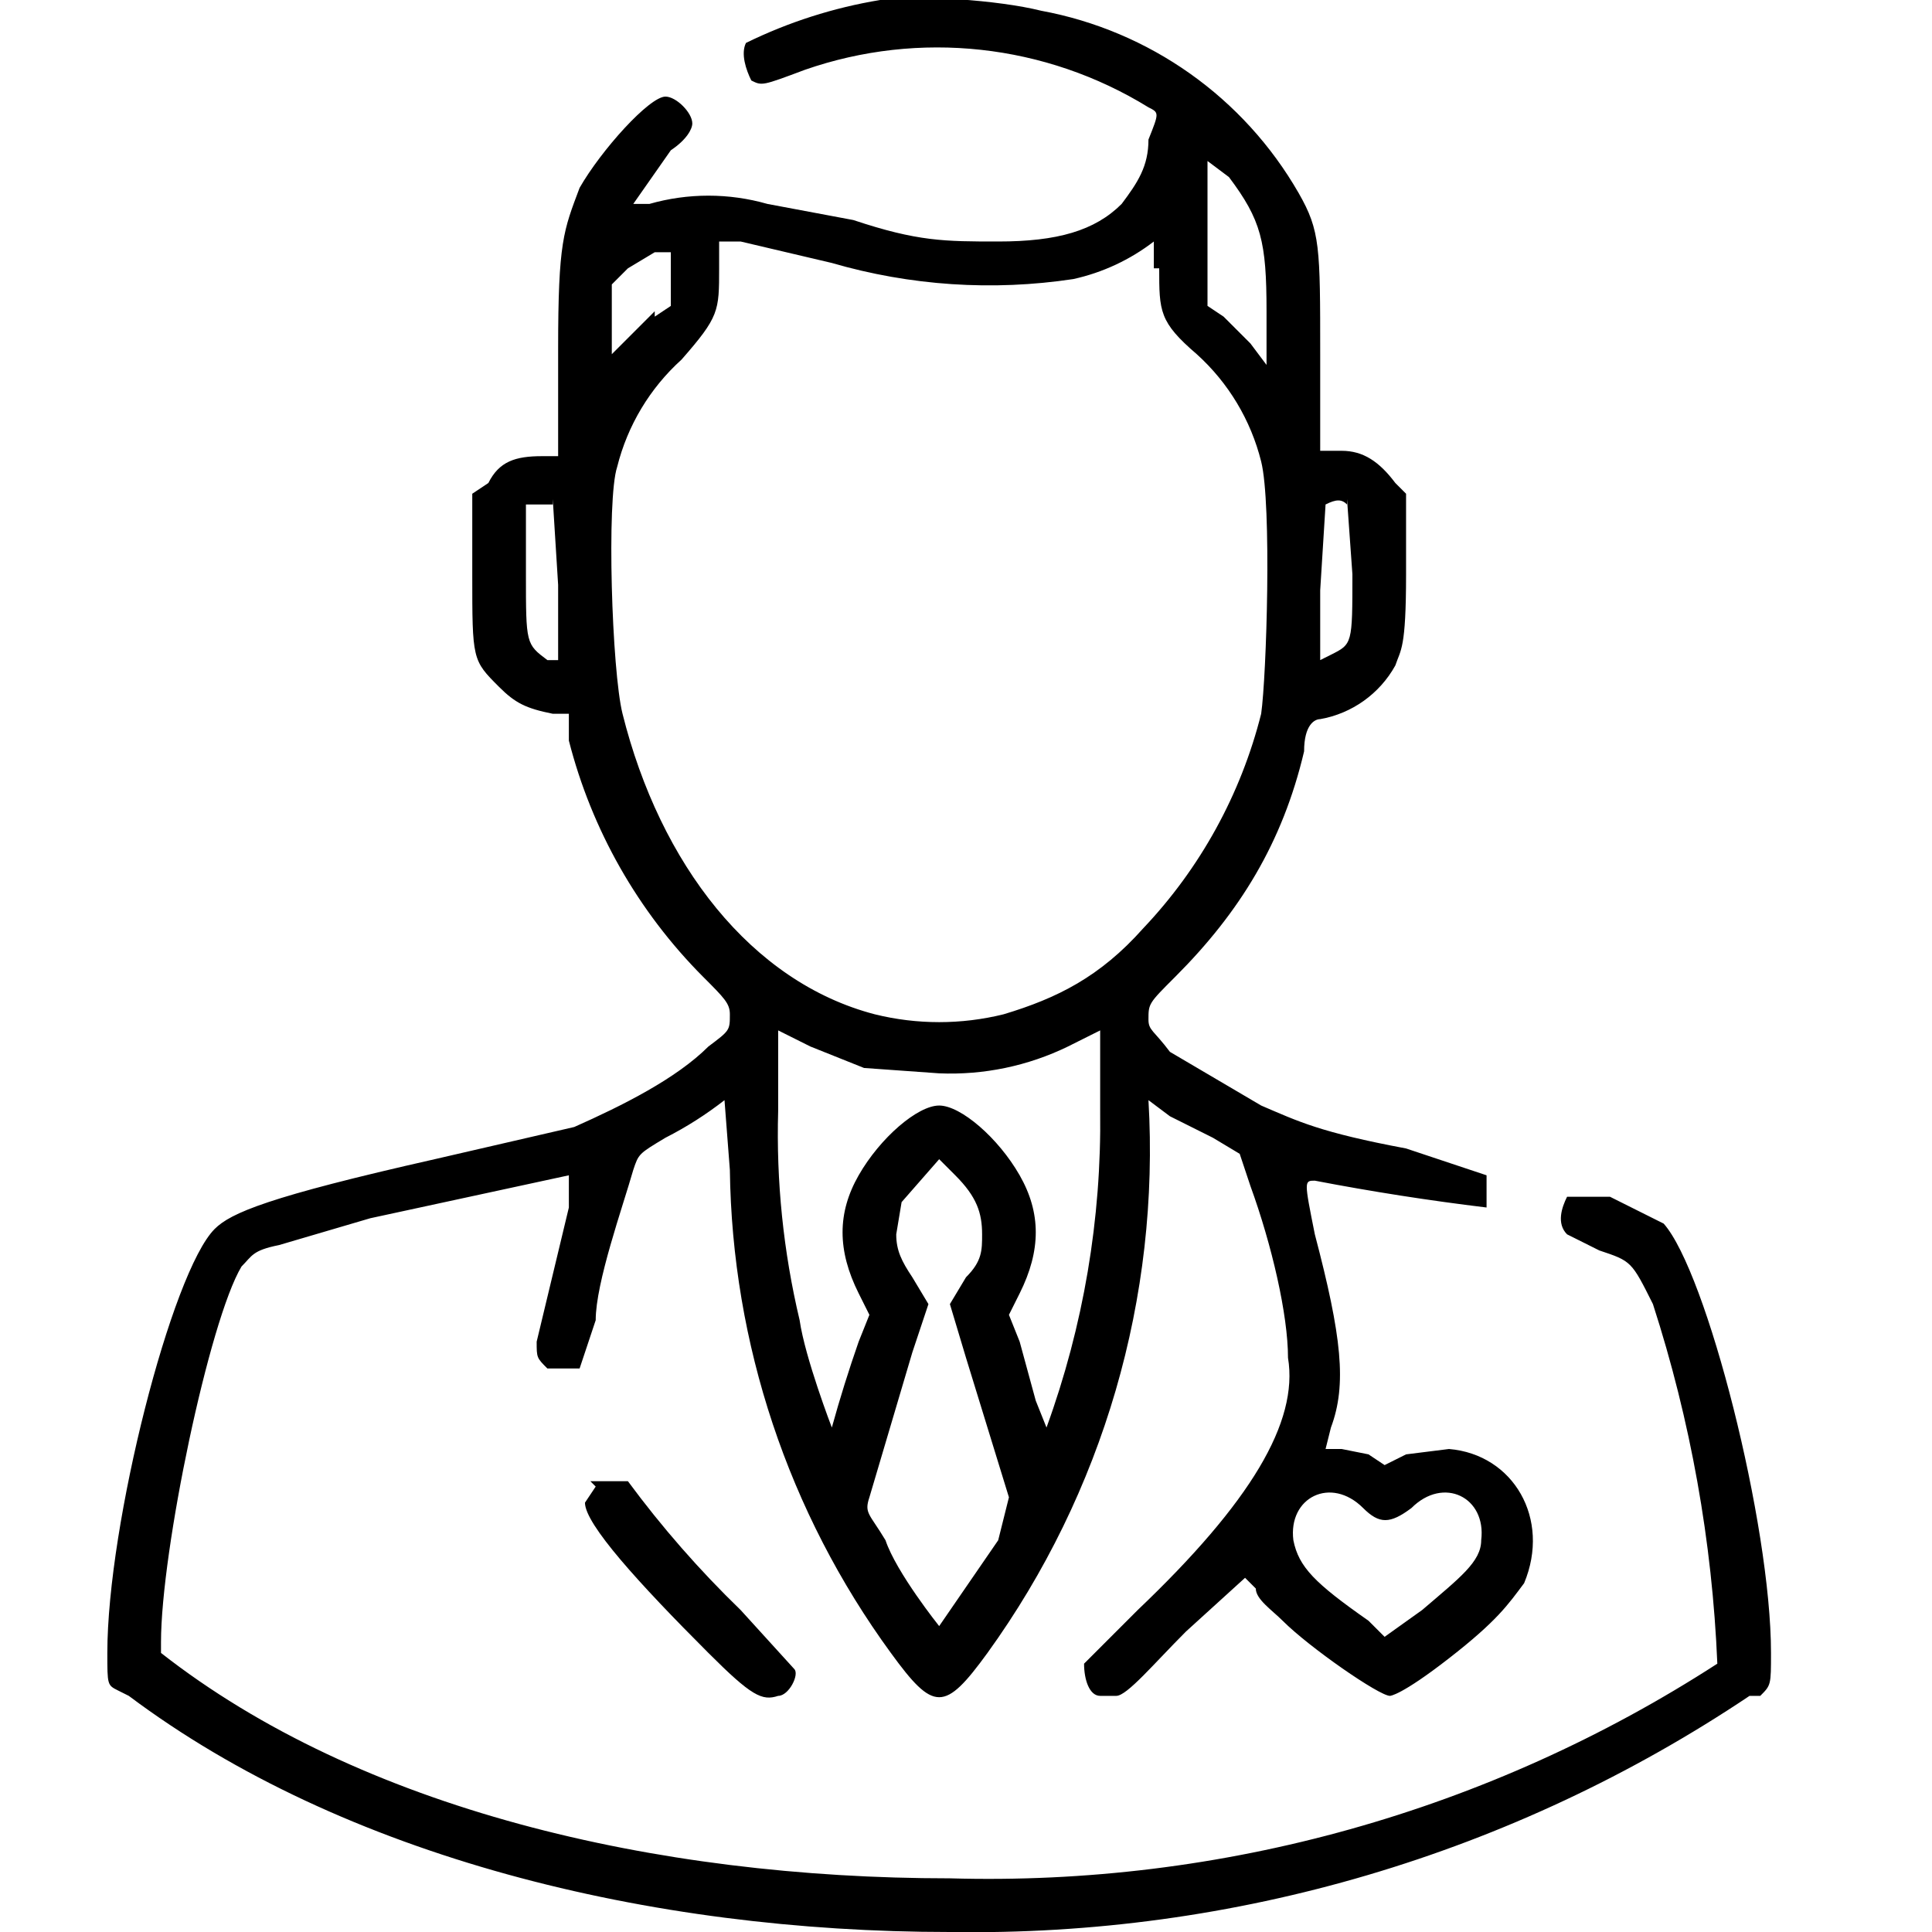
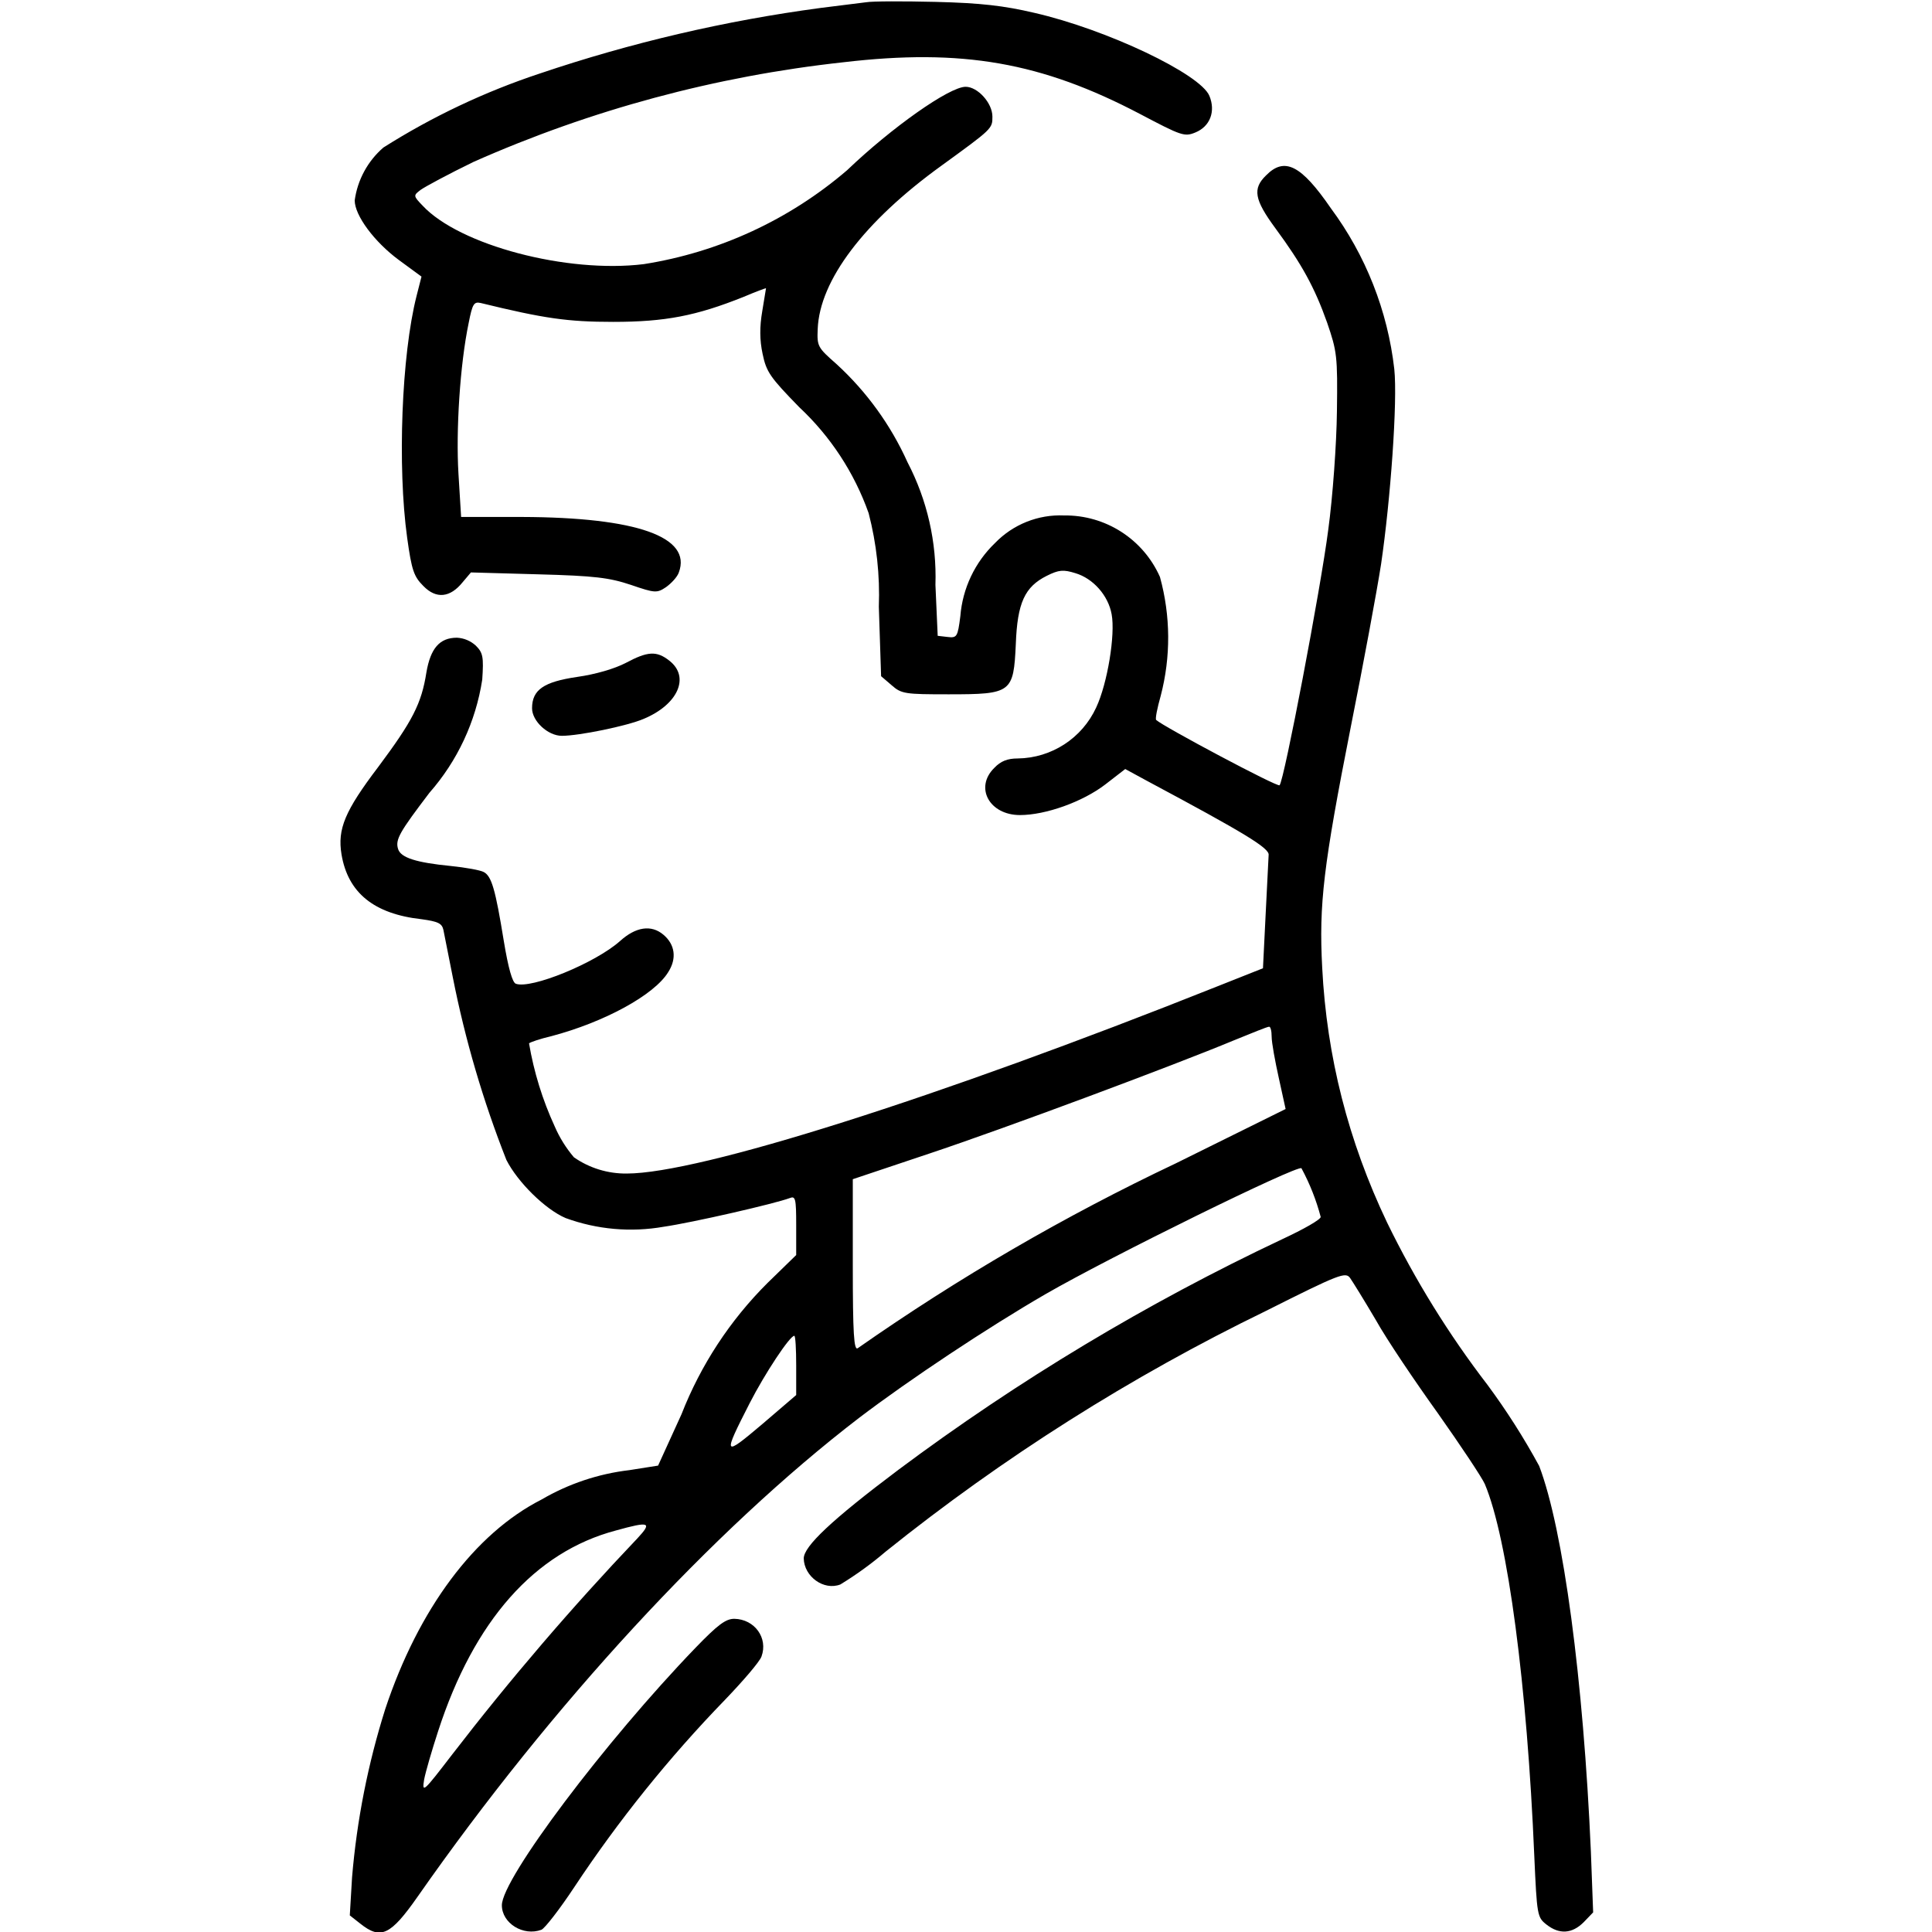
- <svg xmlns="http://www.w3.org/2000/svg" fill="none" viewBox="0 0 36 36">
-   <path fill="currentColor" d="m11.1 27.7-.2.3c0 .4 1 1.5 2.3 2.8.8.8 1 .9 1.3.8.2 0 .4-.4.3-.5l-1-1.1a19.2 19.2 0 0 1-2.1-2.4H11Z" />
-   <path fill="currentColor" fill-rule="evenodd" d="M32.6 31.6h.2c.2-.2.2-.2.2-.8 0-2.4-1.2-7.1-2-8l-1-.5h-.8c-.1.2-.2.5 0 .7l.6.3c.6.2.6.2 1 1A25.2 25.2 0 0 1 32 31a25 25 0 0 1-14.3 4c-5.5 0-11-1.3-14.7-4.2v-.2c0-1.7.9-6 1.5-7 .2-.2.2-.3.7-.4l1.7-.5 3.7-.8v.6L10 25c0 .3 0 .3.2.5h.6l.3-.9c0-.7.5-2.1.7-2.8.1-.3.1-.3.6-.6a6.8 6.8 0 0 0 1.1-.7l.1 1.3a15.6 15.6 0 0 0 3 9c.8 1.1 1 1.1 1.8 0a16 16 0 0 0 3-10.3l.4.3.8.4.5.3.2.6c.4 1.1.7 2.4.7 3.2.2 1.2-.7 2.7-2.8 4.7l-1 1c0 .3.1.6.3.6h.3c.2 0 .7-.6 1.3-1.2l1.1-1 .2.2c0 .2.3.4.5.6.5.5 1.8 1.4 2 1.4 0 0 .2 0 1.1-.7.9-.7 1.1-1 1.4-1.4.5-1.2-.2-2.4-1.4-2.5l-.8.1-.4.2-.3-.2-.5-.1h-.3l.1-.4c.3-.8.2-1.7-.3-3.6-.2-1-.2-1 0-1a46.7 46.7 0 0 0 3.2.5v-.6l-1.5-.5c-1.6-.3-2-.5-2.7-.8l-1.7-1c-.3-.4-.4-.4-.4-.6 0-.3 0-.3.5-.8 1.2-1.2 2-2.5 2.4-4.2 0-.5.2-.6.3-.6a2 2 0 0 0 1.4-1c.1-.3.2-.3.2-1.7V9.2L26 9c-.3-.4-.6-.6-1-.6h-.4V6.6c0-2 0-2.3-.4-3A7 7 0 0 0 19.4.2c-.8-.2-2.3-.3-3-.2a9 9 0 0 0-2.5.8c-.1.2 0 .5.1.7.2.1.2.1 1-.2a7.5 7.5 0 0 1 6.4.7c.2.1.2.1 0 .6 0 .5-.2.8-.5 1.2-.5.5-1.2.7-2.3.7-1 0-1.5 0-2.7-.4l-1.6-.3a4 4 0 0 0-2.2 0h-.3l.7-1c.3-.2.4-.4.4-.5 0-.2-.3-.5-.5-.5-.3 0-1.2 1-1.6 1.7-.3.8-.4 1-.4 3v2h-.3c-.5 0-.8.1-1 .5l-.3.2v1.5c0 1.6 0 1.6.5 2.1.3.3.5.4 1 .5h.3v.5a9.6 9.6 0 0 0 2.5 4.4c.4.4.5.5.5.7 0 .3 0 .3-.4.6-.6.6-1.6 1.1-2.5 1.5l-2.6.6c-3.1.7-3.8 1-4.1 1.3-.8.8-2 5.5-2 7.9 0 .6 0 .6.2.7l.2.1c4 3 9.7 4.4 15.3 4.4a26 26 0 0 0 14.9-4.4ZM22.9 3.3c.6.8.7 1.2.7 2.5v1l-.3-.4-.5-.5-.3-.2V3l.4.3ZM21.6 5c0 .8 0 1 .7 1.6a4 4 0 0 1 1.2 2c.2.8.1 4 0 4.7a9 9 0 0 1-2.2 4c-.8.9-1.6 1.3-2.6 1.6a5 5 0 0 1-2.4 0c-2.3-.6-4-2.8-4.7-5.6-.2-.8-.3-4-.1-4.6a4 4 0 0 1 1.2-2c.7-.8.7-.9.7-1.7v-.5h.4l1.7.4a10.5 10.5 0 0 0 4.5.3 3.8 3.8 0 0 0 1.5-.7V5Zm-9.4.8-.5.5-.3.3V5.3l.3-.3.5-.3h.3v1l-.3.2Zm-1.9 3.5.1 1.6v1.4h-.2c-.4-.3-.4-.3-.4-1.6V9.4h.5Zm14.8 0 .1 1.4c0 1.3 0 1.3-.4 1.5l-.2.1V11l.1-1.6c.2-.1.3-.1.4 0Zm-9 10.6 1.4.1a5 5 0 0 0 2.4-.5l.6-.3v1.5a16.6 16.6 0 0 1-1 5.9l-.2-.5L19 25l-.2-.5.2-.4c.4-.8.4-1.5 0-2.2-.4-.7-1.1-1.3-1.5-1.3-.4 0-1.1.6-1.5 1.3-.4.7-.4 1.4 0 2.2l.2.4-.2.5a25.3 25.3 0 0 0-.5 1.6s-.5-1.3-.6-2a15 15 0 0 1-.4-3.9v-1.5l.6.3 1 .4Zm1.7 2c.4.4.5.7.5 1.1 0 .3 0 .5-.3.8l-.3.5.3 1 .8 2.6-.2.8-1.1 1.6s-.8-1-1-1.6c-.3-.5-.4-.5-.3-.8l.8-2.7.3-.9-.3-.5c-.2-.3-.3-.5-.3-.8l.1-.6.7-.8.3.3Zm7.6 6.2c.3.3.5.3.9 0 .6-.6 1.4-.2 1.3.6 0 .4-.4.7-1.1 1.3l-.7.5-.3-.3c-1-.7-1.3-1-1.4-1.5-.1-.8.7-1.2 1.3-.6Z" clip-rule="evenodd" />
+ <svg xmlns="http://www.w3.org/2000/svg" version="1.0" viewBox="0 0 512 512" fill="currentColor">
+   <path d="m229.5.6-12 1.5A396.2 396.2 0 0 0 143 19.5a188 188 0 0 0-41.4 19.6 22.6 22.6 0 0 0-7.6 14c0 4 5.2 11 11.7 15.8l6 4.4-1.3 5.1c-4 15.7-5.1 45.3-2.5 64.1 1.2 8.7 1.8 10.3 4.3 12.8 3.4 3.5 7.1 3.1 10.4-1l2.2-2.6 17.8.5c15.1.4 18.9.9 24.6 2.8 6.4 2.2 6.9 2.2 9.3.6 1.4-1 3-2.7 3.4-3.9 3.5-9.4-11.1-14.6-41.6-14.7h-16.1l-.7-11.4c-.7-11.5.4-29 2.7-40 1-5.1 1.4-5.7 3.2-5.3 16.8 4.1 23 5 35.1 5 13.8 0 22-1.6 34.5-6.6 3.3-1.4 6-2.4 6-2.3l-1 6.1c-.7 4.1-.7 7.6.1 11.3 1 4.8 2 6.2 9.7 14.1a70.8 70.8 0 0 1 18.4 28.1 86 86 0 0 1 2.7 24.8l.6 18.4 2.8 2.4c2.6 2.3 3.6 2.4 15.1 2.4 16.7 0 17.2-.4 17.8-13.3.4-11 2.4-15.2 8.2-18.1 3.2-1.6 4.4-1.7 7.6-.7 4.7 1.4 8.7 5.9 9.6 10.9 1 5.4-1.1 18.3-4.1 24.7a23.2 23.2 0 0 1-20.8 13.5c-2.7 0-4.5.7-6.2 2.5-5.3 5.2-1.3 12.5 6.8 12.5 6.8 0 16.6-3.5 22.6-8.1l5.3-4.1 5.7 3.1c26 13.9 32.6 17.9 32.3 19.7l-.8 15.9-.7 14.1-12.1 4.8C248.1 291.1 185.3 311 166.1 311a24 24 0 0 1-14-4.3 32.6 32.6 0 0 1-5.1-8.2 87.5 87.5 0 0 1-6.8-22c.3-.3 2.9-1.2 5.9-1.9 14-3.7 27.3-10.9 31-17 2.3-3.6 1.8-7.3-1.3-9.9-3.2-2.7-7.3-2.1-11.5 1.7-6.5 5.8-23.6 12.8-27.6 11.3-.9-.3-2-4.1-3.2-11.4-2.2-13.5-3.2-17.1-5.3-18.2-.9-.5-4.8-1.2-8.7-1.6-9.2-.9-13.3-2.2-14-4.5-.8-2.5.4-4.5 8.3-14.9a59 59 0 0 0 14-30c.4-6 .2-7.1-1.7-9a8 8 0 0 0-5-2.1c-4.6 0-7 2.8-8.1 9.2-1.3 8.3-3.7 12.9-12.8 25.1-8.8 11.6-10.8 16.4-9.7 23.1 1.7 10.2 8.6 15.8 21.2 17.2 4.4.6 5.4 1.1 5.8 2.8L120 259a279.7 279.7 0 0 0 14.2 48.4c3 5.9 10.3 13.1 15.7 15.4a50.3 50.3 0 0 0 26 2.3c7.6-1.1 29.4-6.1 33.4-7.6 1.5-.6 1.7.1 1.7 7.2v7.9l-7.6 7.4a101 101 0 0 0-22.8 34.8l-6.2 13.6-7.6 1.2a60 60 0 0 0-23.3 7.8c-17.7 9-32.6 29-41.4 55.5a204.6 204.6 0 0 0-8.8 44.6l-.6 10.1 2.8 2.2c5.4 4.3 8 3.1 15.2-7.2 35.5-50.8 78.2-97.1 116.9-126.8 13.4-10.2 34.2-24 49.4-32.8 17.5-10.1 67-34.4 67.9-33.4a58.7 58.7 0 0 1 5.1 12.9c0 .7-4.6 3.3-10.2 5.9a593.7 593.7 0 0 0-101.7 61.1C220.4 402.8 213 409.8 213 413c.1 4.8 5.3 8.6 9.7 6.9a93 93 0 0 0 12-8.7 533.7 533.7 0 0 1 100.8-63.8c19.5-9.8 21.1-10.4 22.3-8.7.7 1 3.8 6 6.8 11.1 2.9 5.2 10.4 16.3 16.5 24.8 6 8.5 11.6 16.9 12.4 18.7 6.1 14.5 11.2 53.4 13.1 98.5.7 15.8.8 16.3 3.2 18.2 3.4 2.7 6.8 2.5 9.9-.6l2.5-2.6-.6-16.1c-2-45.7-7.3-85.4-13.7-102.2a183 183 0 0 0-13.7-21.5 251 251 0 0 1-26.6-43c-10.3-21.6-16-44-17.2-67.5-.9-16.9.3-27 7.6-64 3.3-16.5 6.9-35.9 8-43 2.5-17 4.4-43.2 3.5-51.7a88.4 88.4 0 0 0-16.8-42.6c-7.9-11.5-12.3-13.7-17.2-8.7-3.6 3.5-3.1 6.4 2.5 14 7 9.5 10.4 15.7 13.7 25 2.6 7.6 2.8 8.8 2.6 23.5-.1 8.6-1.1 22.6-2.3 31.4-2 15.6-11.7 66.5-12.9 67.7-.5.6-30.9-15.6-32.7-17.3-.3-.3.3-3.2 1.2-6.4a60.7 60.7 0 0 0-.2-31.5 27.4 27.4 0 0 0-25.4-16.3 24 24 0 0 0-18.3 7.3 30.2 30.2 0 0 0-9.2 19.4c-.7 5.5-.9 5.8-3.4 5.5l-2.6-.3-.6-13.5a65.6 65.6 0 0 0-7.4-32.5 79.6 79.6 0 0 0-18.8-26c-5-4.4-5.2-4.7-5-9.3.5-12.9 12.3-28.5 32.8-43.3 13.5-9.8 13.5-9.8 13.5-13 0-3.6-3.9-7.9-7.1-7.9-4.3 0-19.6 10.8-31.4 22.1A108.7 108.7 0 0 1 170.6 70c-20.3 2.5-48.8-5-58.6-15.5-2.5-2.6-2.5-2.7-.5-4.2 1.1-.8 7.4-4.2 14-7.4a330 330 0 0 1 98-26.4c31.5-3.7 52.5 0 78.6 13.7 11 5.8 11.8 6.1 14.7 4.9 3.9-1.6 5.4-5.6 3.7-9.7-2.4-5.8-27.2-17.6-46.4-22C266 1.5 259.9.8 248 .5c-8.5-.2-16.8-.2-18.5.1zM337 274.7c0 1.6.9 6.5 1.9 11l1.8 8.2-29.1 14.4a579.8 579.8 0 0 0-84.3 49c-1 .6-1.3-3.8-1.3-22v-22.8l20.3-6.8c20.1-6.7 64.6-23.3 80.7-30 4.7-1.9 8.8-3.6 9.3-3.6.4-.1.7 1.1.7 2.6zm-126 87.2v7.8l-9.1 7.8c-10.3 8.7-10.4 8.4-3.2-5.7 4-7.8 10.6-17.8 11.8-17.8.3 0 .5 3.5.5 7.9zm-42.1 45.8a724.2 724.2 0 0 0-49.1 57.3c-7.6 9.9-8 10.3-7.4 6.6.4-2.1 2.1-7.9 3.7-12.8 9.5-29.3 25.6-47.5 47.1-53.2 9-2.5 9.7-2.2 5.7 2.1z" />
+   <path d="M165.8 175.7c-2.9 1.5-7.9 3-12.9 3.7-8.8 1.3-11.9 3.4-11.9 8.3 0 3.4 4.2 7.3 7.9 7.3 4.5 0 17.3-2.6 21.7-4.5 9.1-3.8 12.3-11.1 6.8-15.4-3.4-2.7-5.8-2.5-11.6.6zm18.5 261c-24 24.9-51.3 61.2-51.3 68.2 0 4.8 5.7 8.3 10.5 6.5.9-.4 4.8-5.4 8.7-11.3a345.2 345.2 0 0 1 39.9-49.6c4.8-5 9.2-10.1 9.7-11.5 1.8-4.9-1.8-9.9-7.2-10-2.3 0-4.4 1.6-10.3 7.7z" />
</svg>
